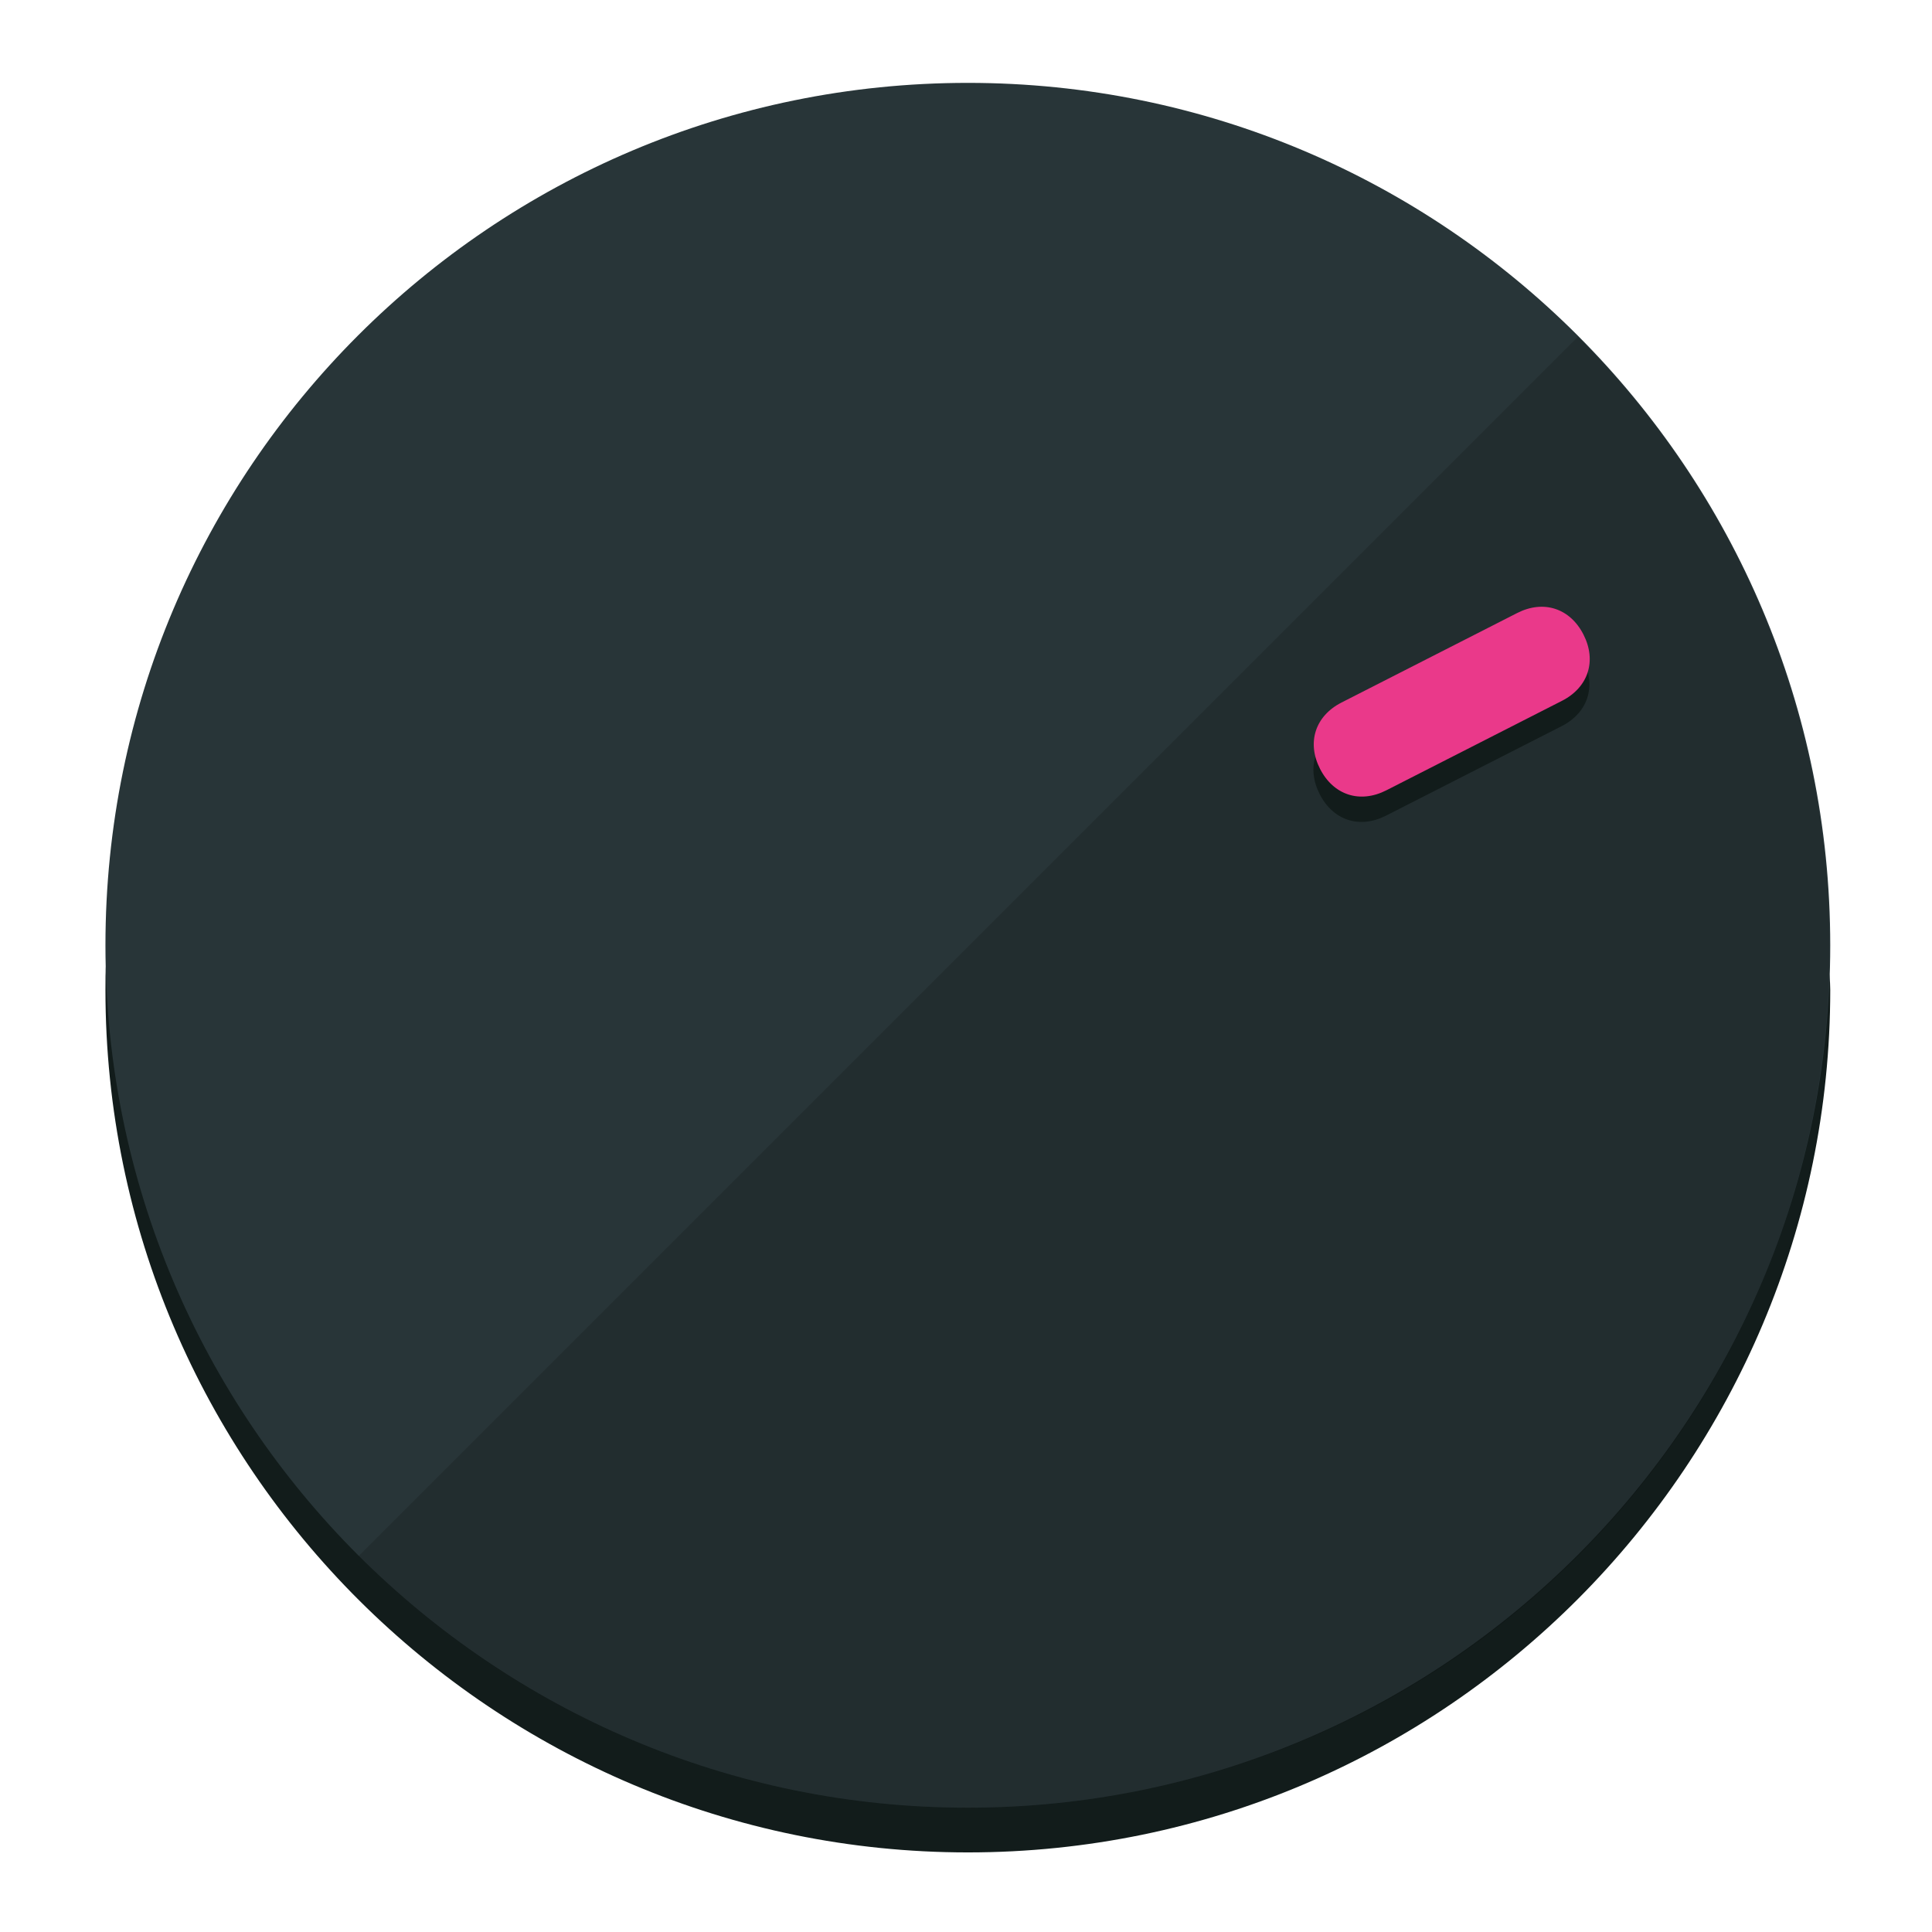
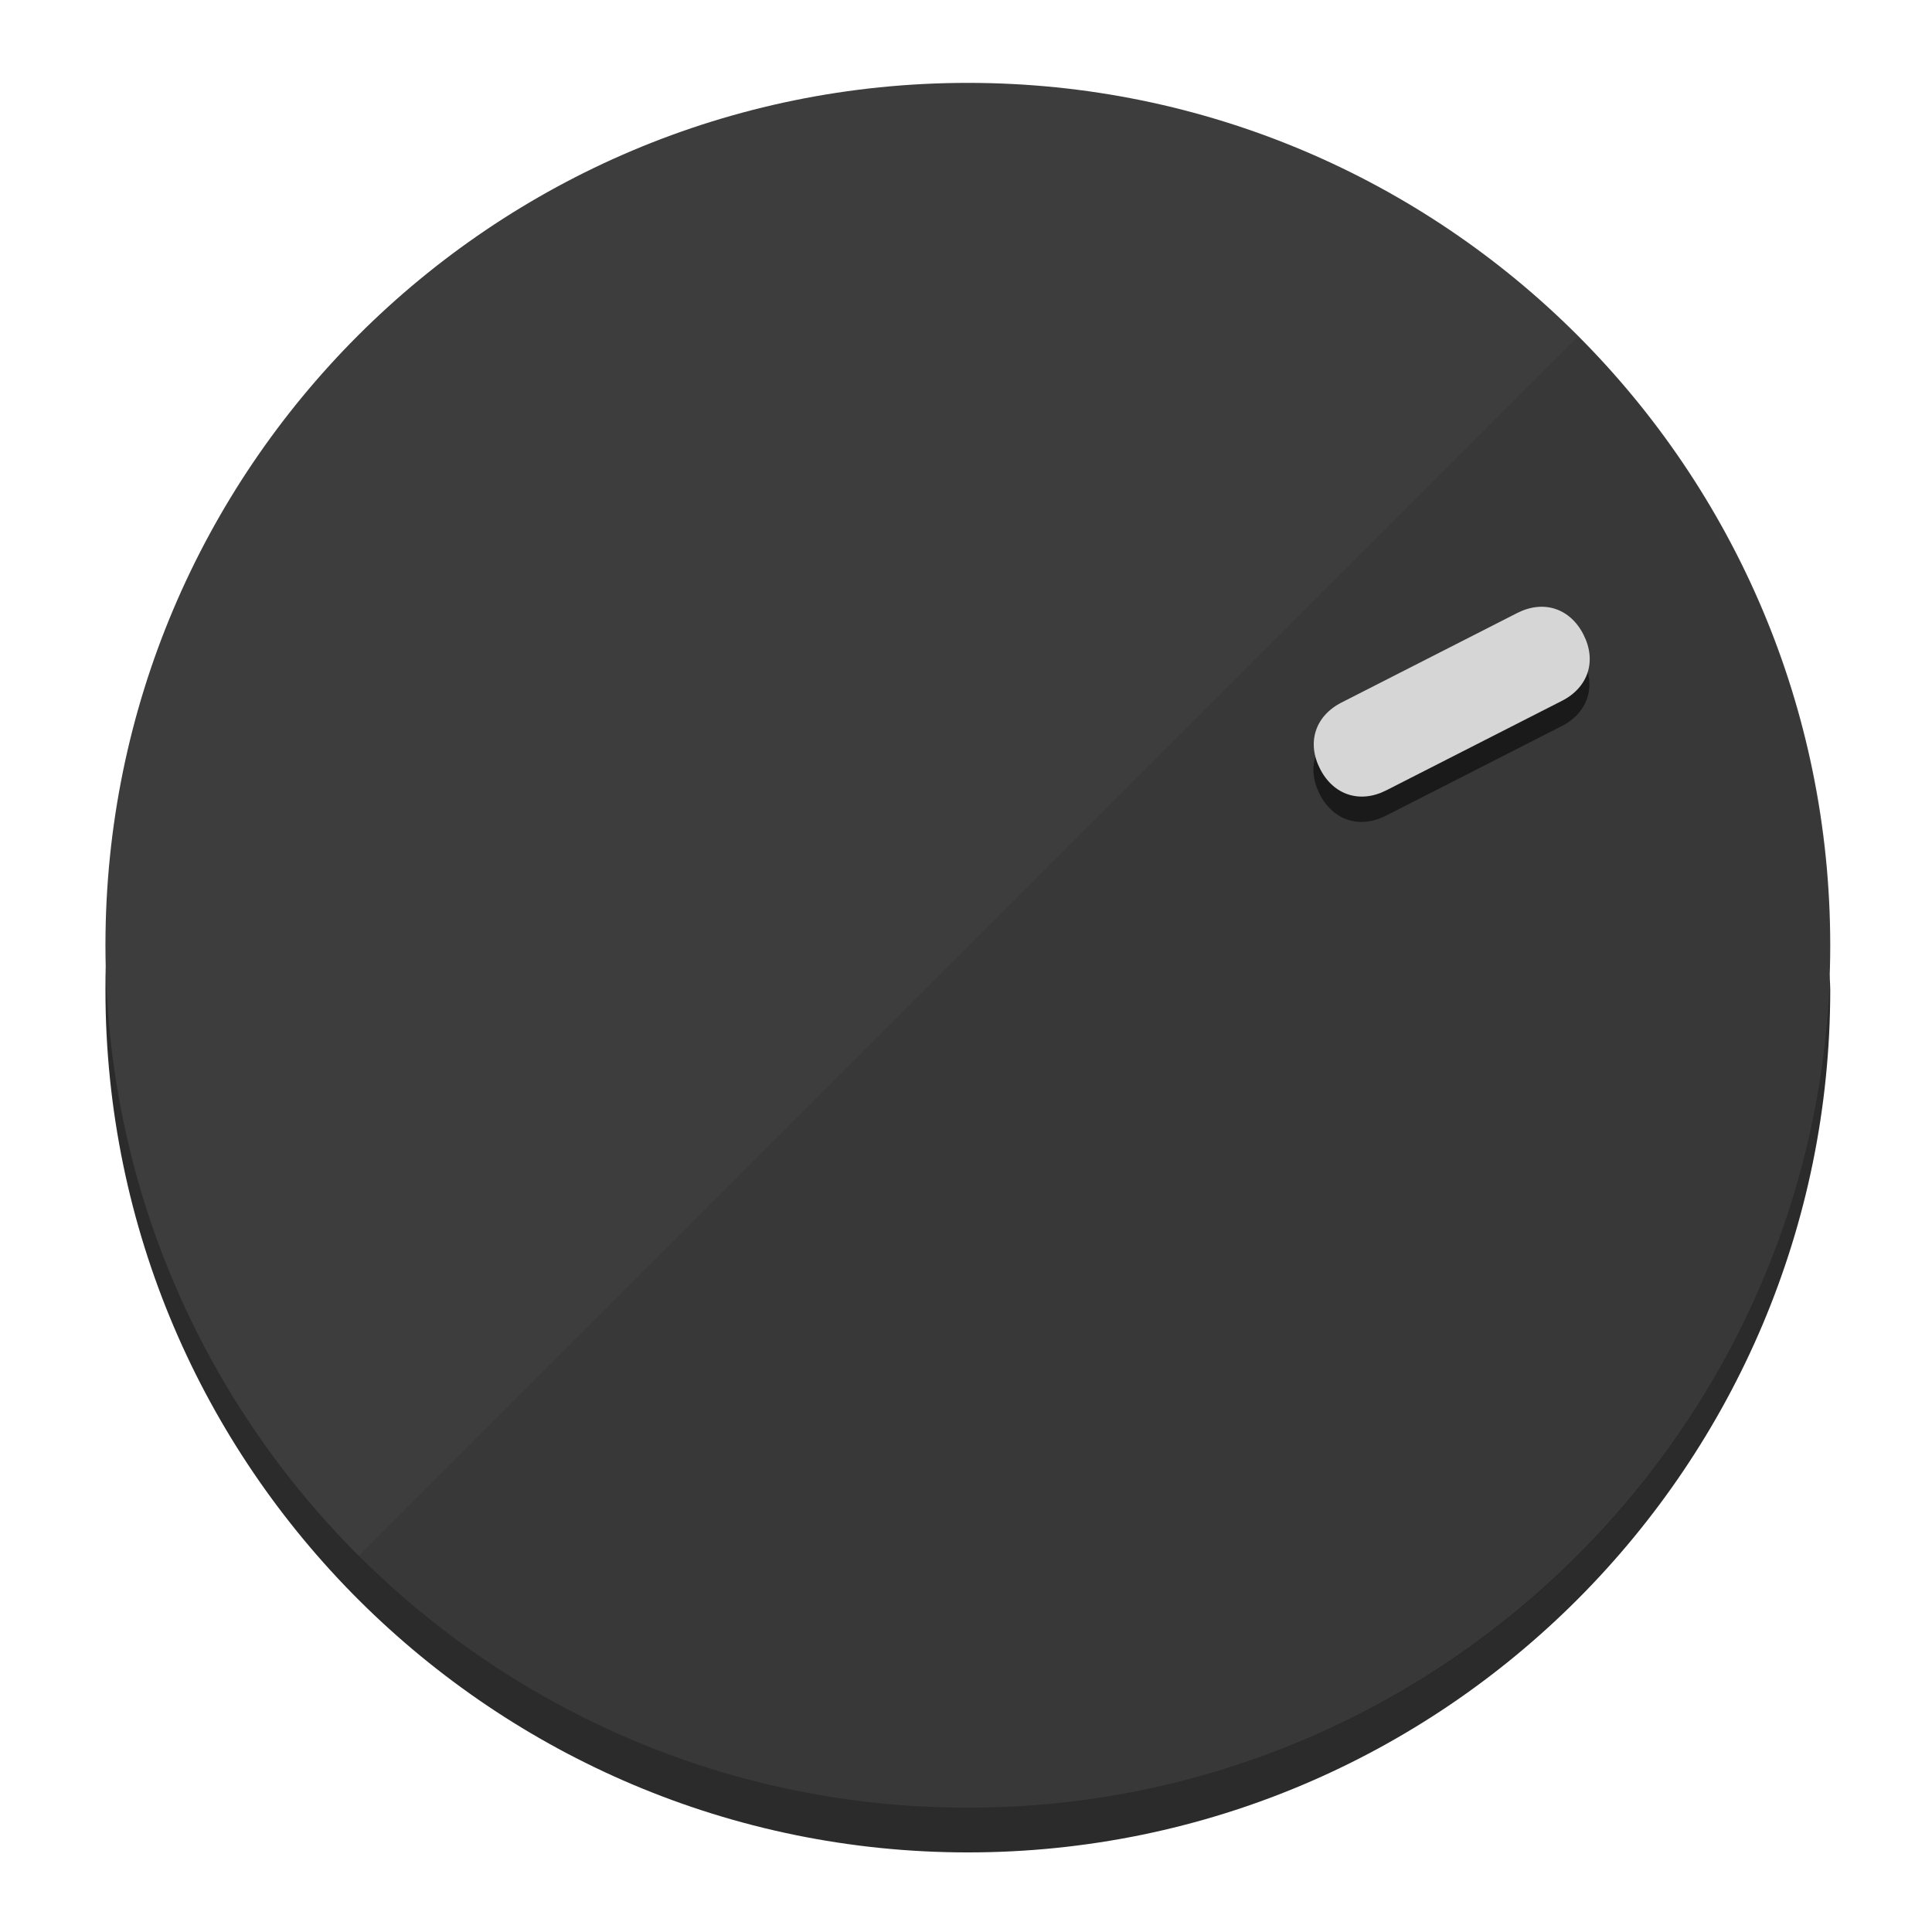
<svg xmlns="http://www.w3.org/2000/svg" height="120px" width="120px" version="1.1" id="Layer_1" viewBox="0 0 496.8 496.8" xml:space="preserve">
  <defs id="defs23" />
  <g id="g3158">
-     <path style="display:inline;fill:#121c1b;fill-opacity:1;stroke-width:1.584" d="m 248.875,445.92 c 116.582,0 212.89,-91.238 220.493,-205.286 0,5.069 1.267,8.87 1.267,13.939 0,121.651 -98.842,221.76 -221.76,221.76 -121.651,0 -221.76,-98.842 -221.76,-221.76 0,-5.069 0,-8.87 1.267,-13.939 7.603,114.048 103.91,205.286 220.493,205.286 z" id="path8" />
-     <circle style="display:inline;fill:#283538;fill-opacity:1;stroke-width:1.584" cx="248.875" cy="243.071" r="221.76" id="circle12" />
-     <path style="display:inline;fill:#000000;fill-opacity:0.154;stroke-width:1.587" d="m 405.744,86.606 c 86.308,86.308 86.308,227.193 0,313.5 -86.308,86.308 -227.193,86.308 -313.5,0" id="path14" />
+     <path style="display:inline;fill:#2B2B2B;fill-opacity:1;stroke-width:1.584" d="m 248.875,445.92 c 116.582,0 212.89,-91.238 220.493,-205.286 0,5.069 1.267,8.87 1.267,13.939 0,121.651 -98.842,221.76 -221.76,221.76 -121.651,0 -221.76,-98.842 -221.76,-221.76 0,-5.069 0,-8.87 1.267,-13.939 7.603,114.048 103.91,205.286 220.493,205.286 z" id="path8" />
+     <circle style="display:inline;fill:#3D3D3D;fill-opacity:1;stroke-width:1.584" cx="248.875" cy="243.071" r="221.76" id="circle12" />
+     <path style="display:inline;fill:#1A1A1A;fill-opacity:0.154;stroke-width:1.587" d="m 405.744,86.606 c 86.308,86.308 86.308,227.193 0,313.5 -86.308,86.308 -227.193,86.308 -313.5,0" id="path14" />
  </g>
  <g id="g3198">
    <circle style="display:none;fill:#000000;fill-opacity:0;stroke-width:1.584" cx="329.835" cy="-110.802" r="221.76" id="circle12-3" transform="rotate(63)" />
-     <path style="display:inline;fill:#121c1b;fill-opacity:1;stroke-width:1.584" d="m 356.39,209.744 c -6.774,3.452 -13.592,1.237 -17.044,-5.538 v 0 c -3.452,-6.774 -1.237,-13.592 5.538,-17.044 l 45.163,-23.012 c 6.775,-3.452 13.592,-1.237 17.044,5.538 v 0 c 3.452,6.774 1.237,13.592 -5.538,17.044 z" id="path3789" />
-     <path style="display:inline;fill:#ea398a;stroke-width:1.584" d="m 356.478,203.228 c -6.774,3.452 -13.592,1.237 -17.044,-5.538 v 0 c -3.452,-6.774 -1.237,-13.592 5.538,-17.044 l 45.163,-23.012 c 6.774,-3.452 13.592,-1.237 17.044,5.538 v 0 c 3.452,6.775 1.237,13.592 -5.538,17.044 z" id="path915" />
+     <path style="display:inline;fill:#1A1A1A;fill-opacity:1;stroke-width:1.584" d="m 356.39,209.744 c -6.774,3.452 -13.592,1.237 -17.044,-5.538 v 0 c -3.452,-6.774 -1.237,-13.592 5.538,-17.044 l 45.163,-23.012 c 6.775,-3.452 13.592,-1.237 17.044,5.538 v 0 c 3.452,6.774 1.237,13.592 -5.538,17.044 z" id="path3789" />
+     <path style="display:inline;fill:#D6D6D6;stroke-width:1.584" d="m 356.478,203.228 c -6.774,3.452 -13.592,1.237 -17.044,-5.538 v 0 c -3.452,-6.774 -1.237,-13.592 5.538,-17.044 l 45.163,-23.012 c 6.774,-3.452 13.592,-1.237 17.044,5.538 v 0 c 3.452,6.775 1.237,13.592 -5.538,17.044 z" id="path915" />
  </g>
</svg>
